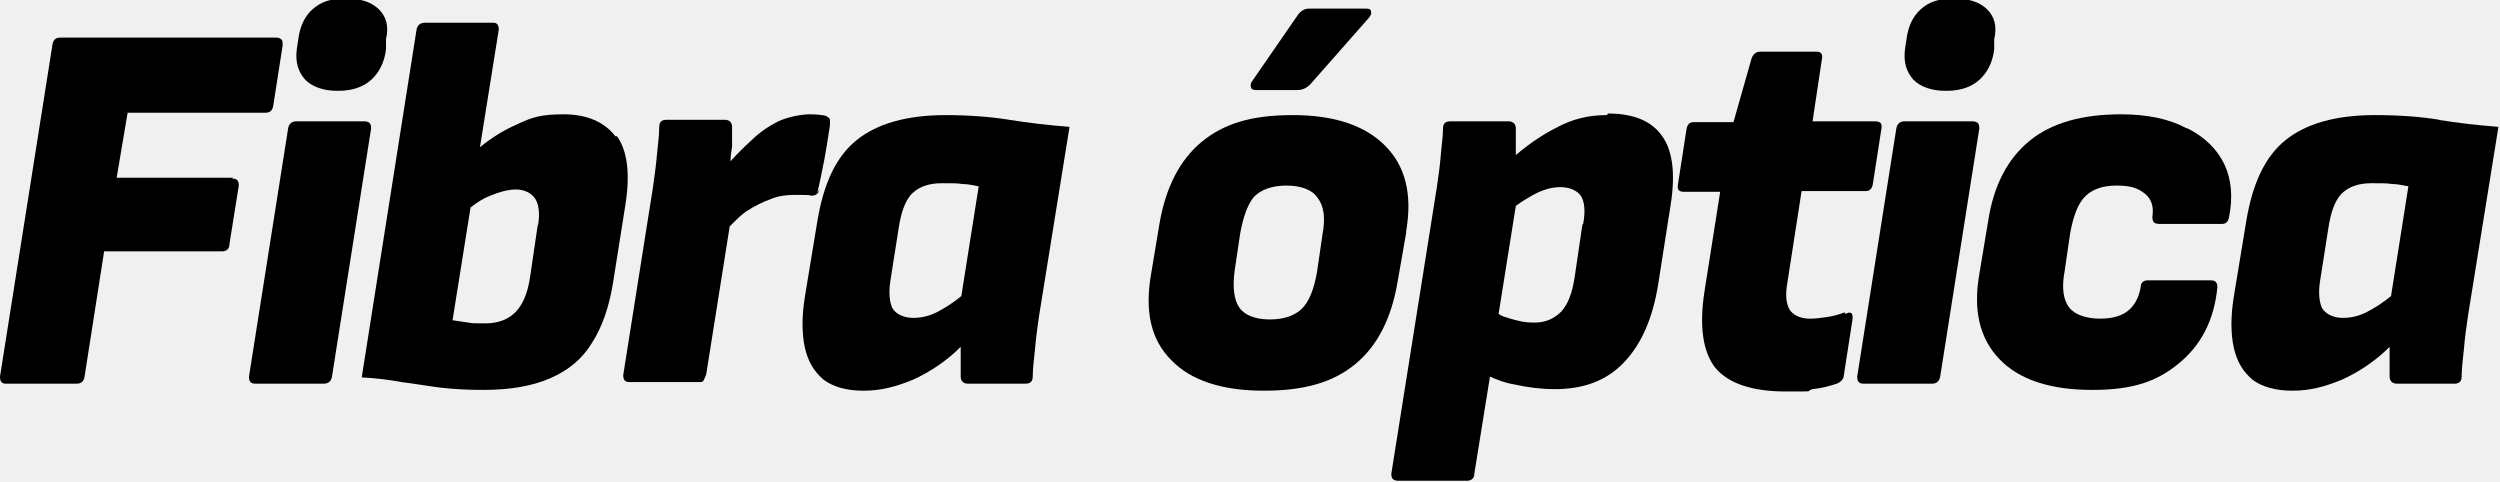
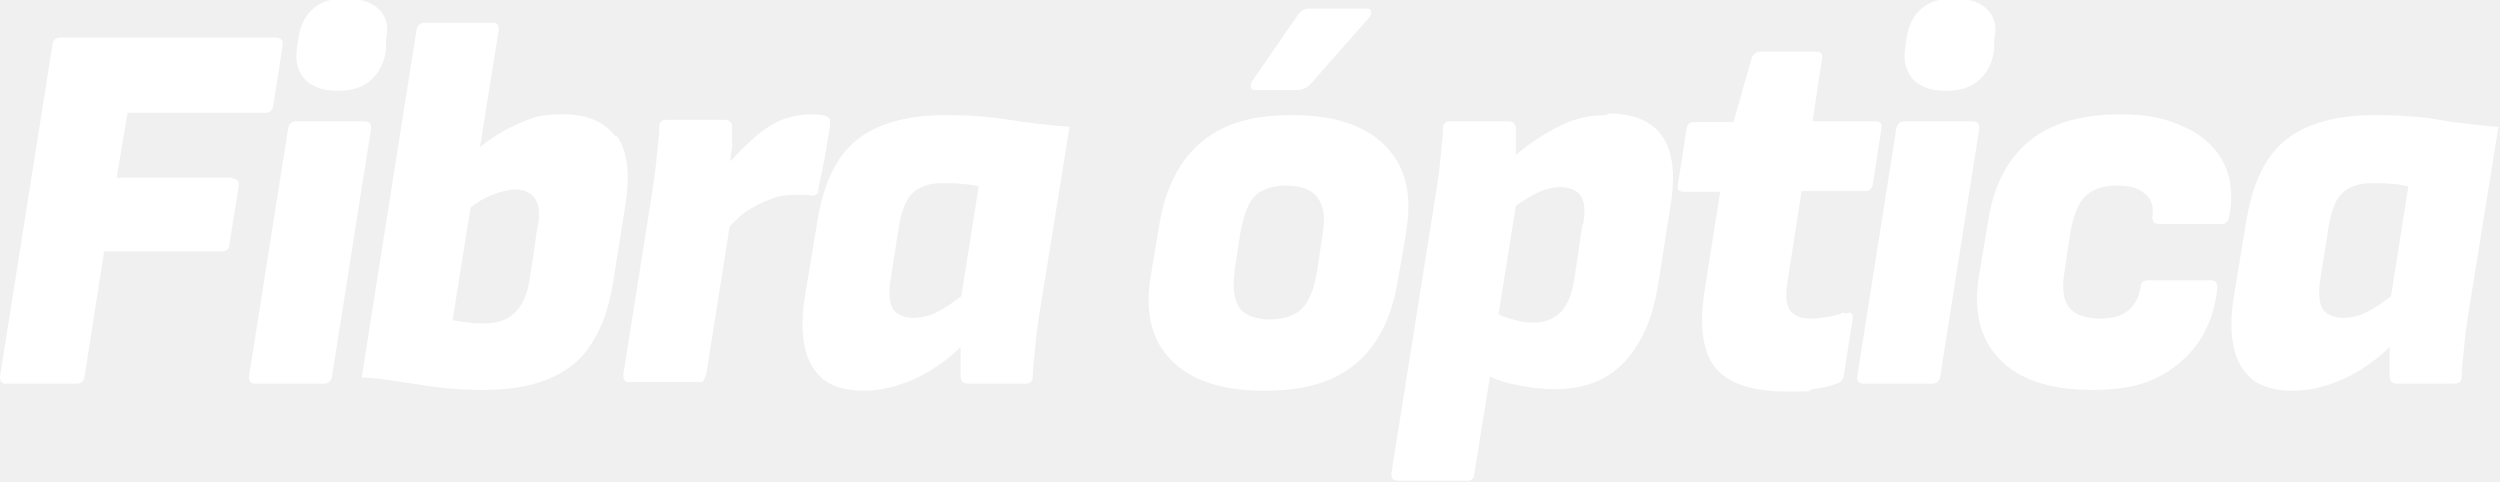
<svg xmlns="http://www.w3.org/2000/svg" id="Capa_2" viewBox="0 0 319.3 61.5">
  <defs>
-     <style>.cls-1{fill:#000000;}</style>
+     <style>.cls-1{fill:#ffffff;}</style>
  </defs>
  <g id="VECT">
    <path class="cls-1" d="M46.5,15.5h-8.7c-.5,0-.9.3-1,.9l-5,31.7c0,.6.2.9.8.9h8.8c.5,0,.9-.3,1-.9l5-31.7c0-.6-.2-.9-.9-.9Z" />
    <path class="cls-1" d="M160.4,11.5h5.3c.7,0,1.3-.3,1.8-.9l7.4-8.4c.2-.3.3-.5.2-.7,0-.3-.2-.4-.6-.4h-7.3c-.6,0-1.1.3-1.5.9l-5.8,8.4c-.2.3-.2.6-.1.8,0,.2.3.3.6.3Z" />
    <path class="cls-1" d="M248.6,11.6c1.8,0,3.2-.5,4.2-1.4,1-.9,1.7-2.2,1.9-3.9v-1.3c.4-1.7,0-2.9-.9-3.8-.9-.9-2.3-1.4-4.2-1.4s-3.2.4-4.3,1.4c-1,.9-1.6,2.2-1.8,3.8l-.2,1.3c-.2,1.7.2,2.9,1.1,3.9.9.9,2.3,1.4,4.1,1.4Z" />
    <path class="cls-1" d="M78.6,17.4c-1.4-1.8-3.6-2.8-6.6-2.8s-4.1.4-6,1.3c-1.6.7-3.1,1.6-4.7,2.9l2.4-15c0-.6-.2-.9-.7-.9h-8.7c-.6,0-1,.3-1.1.9l-7,44.4c1.8.1,3.5.3,5.1.6,1.6.2,3.3.5,4.9.7,1.7.2,3.5.3,5.5.3,3.5,0,6.3-.5,8.6-1.5,2.3-1,4.1-2.5,5.3-4.5,1.3-2,2.2-4.6,2.7-7.7l1.6-10.1c.6-3.9.2-6.8-1.1-8.6ZM68.7,28.6l-1,6.8c-.3,2-.9,3.5-1.9,4.5-.9.9-2.2,1.4-3.8,1.4s-1.5,0-2.2-.1c-.7-.1-1.4-.2-2-.3l2.3-14.4c.9-.7,1.7-1.2,2.5-1.5,1.2-.5,2.3-.8,3.3-.8s1.9.4,2.4,1.1c.5.7.7,1.9.4,3.6Z" />
    <path class="cls-1" d="M29.8,22.7h-14.9l1.4-8.3h17.6c.6,0,.9-.3,1-.9l1.2-7.7c0-.3,0-.5-.1-.7-.2-.2-.4-.3-.7-.3H7.7c-.6,0-.9.3-1,.9L0,48.1c0,.6.2.9.7.9h9.1c.6,0,.9-.3,1-.9l2.5-16h15.1c.5,0,.9-.3.9-.9l1.2-7.5c0-.6-.2-.9-.9-.9Z" />
    <path class="cls-1" d="M43.2,11.6c1.8,0,3.2-.5,4.2-1.4,1-.9,1.7-2.2,1.9-3.9v-1.3c.4-1.7,0-2.9-.9-3.8-.9-.9-2.3-1.4-4.2-1.4s-3.2.4-4.3,1.4c-1,.9-1.6,2.2-1.8,3.8l-.2,1.3c-.2,1.7.2,2.9,1.1,3.9.9.9,2.3,1.4,4.1,1.4Z" />
    <path class="cls-1" d="M205.2,14.7c-2.3,0-4.4.5-6.4,1.6-1.6.8-3.3,1.9-5.2,3.5,0,0,0-.1,0-.2,0-.6,0-1.1,0-1.7s0-1,0-1.5c0-.6-.4-.9-.9-.9h-7.5c-.6,0-.9.3-.9.9,0,1.1-.2,2.3-.3,3.6-.1,1.3-.3,2.6-.5,4l-5.8,36.5c0,.6.2.9.9.9h8.8c.5,0,.9-.3.9-.9l2-12.4c.9.4,1.9.8,3.1,1,1.8.4,3.5.6,5.2.6,3.7,0,6.6-1.1,8.8-3.4,2.2-2.3,3.7-5.6,4.4-10.1l1.6-10.2c.6-3.9.2-6.8-1.1-8.6-1.3-1.9-3.6-2.9-6.9-2.9ZM202.1,28.7l-1,6.8c-.3,1.9-.8,3.3-1.7,4.3-.9.9-2,1.4-3.4,1.4s-2-.2-3.1-.5c-.6-.2-1.1-.3-1.5-.6l2.2-13.8c.8-.6,1.5-1,2.2-1.4,1.3-.7,2.4-1,3.5-1s2.1.4,2.6,1.1c.5.8.6,2,.3,3.6Z" />
    <path class="cls-1" d="M251.9,15.5h-8.7c-.5,0-.9.3-1,.9l-5,31.7c0,.6.2.9.8.9h8.8c.5,0,.9-.3,1-.9l5-31.7c0-.6-.2-.9-.9-.9Z" />
    <path class="cls-1" d="M279.3,16.4c-2.2-1.2-5-1.8-8.4-1.8-5,0-8.9,1.1-11.7,3.4-2.8,2.3-4.6,5.7-5.3,10.4l-1.1,6.6c-.8,4.6,0,8.2,2.6,10.9,2.5,2.6,6.5,3.9,11.8,3.9s8.3-1.1,11.1-3.4c2.8-2.3,4.5-5.5,4.9-9.7,0-.6-.2-.9-.9-.9h-8c-.5,0-.9.3-.9.9-.2,1.2-.7,2.2-1.5,2.9-.8.7-2,1.1-3.7,1.1s-3.2-.5-3.9-1.4c-.8-1-1-2.6-.6-4.7l.7-4.8c.4-2.2,1-3.8,1.9-4.7.9-.9,2.2-1.4,4-1.4s2.7.3,3.6,1c.9.7,1.2,1.7,1,3,0,.6.2.9.9.9h8c.5,0,.8-.3.9-.9.5-2.5.3-4.8-.6-6.7-.9-1.9-2.5-3.5-4.7-4.6Z" />
    <path class="cls-1" d="M311.6,15.3c-2.5-.4-5.2-.6-8.3-.6-5,0-8.8,1.1-11.4,3.2-2.6,2.1-4.2,5.5-5,10.3l-1.6,9.7c-.4,2.5-.4,4.7,0,6.5.4,1.8,1.2,3.1,2.4,4.1,1.2.9,2.9,1.4,5.1,1.4s4.1-.5,6.3-1.4c2.2-1,4.3-2.4,6.1-4.2,0,.7,0,1.4,0,2s0,1.2,0,1.8c0,.6.4.9.9.9h7.4c.6,0,.9-.3.9-.9,0-1.2.2-2.4.3-3.6.1-1.3.3-2.7.5-4.1l3.9-24.2c-2.7-.2-5.2-.5-7.7-.9ZM305.4,37.8c-1.1.9-2.2,1.6-3.2,2.1-1,.5-2,.7-3,.7s-2.1-.4-2.6-1.2c-.4-.8-.5-2-.3-3.4l1.1-7c.3-1.9.8-3.3,1.6-4.2.9-.9,2.1-1.4,3.9-1.4s1.8,0,2.6.1c.8,0,1.5.2,2.1.3l-2.2,13.9Z" />
    <path class="cls-1" d="M235.6,39.9c-.8.3-1.6.5-2.3.6-.7.1-1.4.2-2.1.2-1.2,0-2.1-.4-2.6-1.1-.5-.8-.6-2-.3-3.6l1.8-11.6h8.2c.5,0,.8-.3.9-.9l1.1-7.1c.1-.6-.1-.9-.8-.9h-8l1.2-8c.1-.6-.1-.9-.7-.9h-7.2c-.5,0-.9.3-1.1.9l-2.3,8.1h-5.1c-.5,0-.8.3-.9.9l-1.1,7.1c-.1.6.1.9.8.9h4.6l-2,12.7c-.7,4.5-.2,7.8,1.4,9.8,1.7,2,4.7,3,9,3s2.3,0,3.4-.3c1.1-.1,2.2-.4,3.1-.7.5-.2.9-.6.9-1.1l1.1-7.1c.1-.8-.2-1.1-.9-.7Z" />
    <path class="cls-1" d="M120.8,14.7c-5,0-8.8,1.1-11.4,3.2-2.6,2.1-4.2,5.5-5,10.3l-1.6,9.7c-.4,2.5-.4,4.7,0,6.5.4,1.8,1.2,3.1,2.4,4.1,1.2.9,2.9,1.4,5.1,1.4s4.1-.5,6.3-1.4c2.2-1,4.3-2.4,6.1-4.2,0,.7,0,1.4,0,2s0,1.2,0,1.8c0,.6.4.9.9.9h7.4c.6,0,.9-.3.9-.9,0-1.2.2-2.4.3-3.6.1-1.3.3-2.7.5-4.1l3.9-24.2c-2.7-.2-5.2-.5-7.7-.9-2.5-.4-5.2-.6-8.3-.6ZM122.8,37.8c-1.1.9-2.2,1.6-3.2,2.1-1,.5-2,.7-3,.7s-2.1-.4-2.6-1.2c-.4-.8-.5-2-.3-3.4l1.1-7c.3-1.9.8-3.3,1.6-4.2.9-.9,2.1-1.4,3.9-1.4s1.8,0,2.6.1c.8,0,1.5.2,2.1.3l-2.2,13.9Z" />
    <path class="cls-1" d="M104.4,24.6c.3-1.3.6-2.7.9-4.3.3-1.6.5-3,.7-4.3,0-.3,0-.5,0-.7,0-.2-.2-.3-.5-.5-.4-.1-1.1-.2-2.1-.2s-2.7.3-4,.9c-1.2.6-2.4,1.4-3.4,2.4-.9.8-1.8,1.7-2.7,2.7,0-.6.1-1.3.2-1.9,0-.9,0-1.7,0-2.5,0-.6-.4-.9-.9-.9h-7.5c-.6,0-.9.3-.9.9,0,1.2-.2,2.4-.3,3.6-.1,1.3-.3,2.6-.5,4.1l-3.8,24c0,.6.2.9.8.9h8.8c.4,0,.6,0,.7-.3.1-.2.2-.4.3-.7l3-18.9c.7-.7,1.4-1.4,2.1-1.9,1.1-.7,2.1-1.2,3.2-1.6,1-.4,2-.5,2.8-.5s1,0,1.4,0c.4,0,.7,0,.9.1.5,0,.9-.2,1.1-.8Z" />
    <path class="cls-1" d="M179.6,29.5c.8-4.7-.1-8.3-2.7-10.9-2.6-2.6-6.5-3.9-11.8-3.9s-8.8,1.1-11.6,3.4c-2.8,2.3-4.6,5.8-5.4,10.4l-1.1,6.6c-.8,4.7,0,8.3,2.6,10.9,2.5,2.6,6.5,3.9,11.8,3.9s8.9-1.1,11.7-3.4c2.8-2.3,4.6-5.8,5.4-10.5l1.1-6.3ZM168.9,30l-.7,4.8c-.4,2.2-1,3.7-1.9,4.6-.9.9-2.3,1.4-4.1,1.4s-3.2-.5-3.9-1.5c-.7-1-.9-2.6-.6-4.8l.7-4.7c.4-2.2,1-3.8,1.8-4.7.9-.9,2.3-1.4,4.1-1.4s3.3.5,4,1.6c.8,1,1,2.6.6,4.7Z" />
  </g>
</svg>
